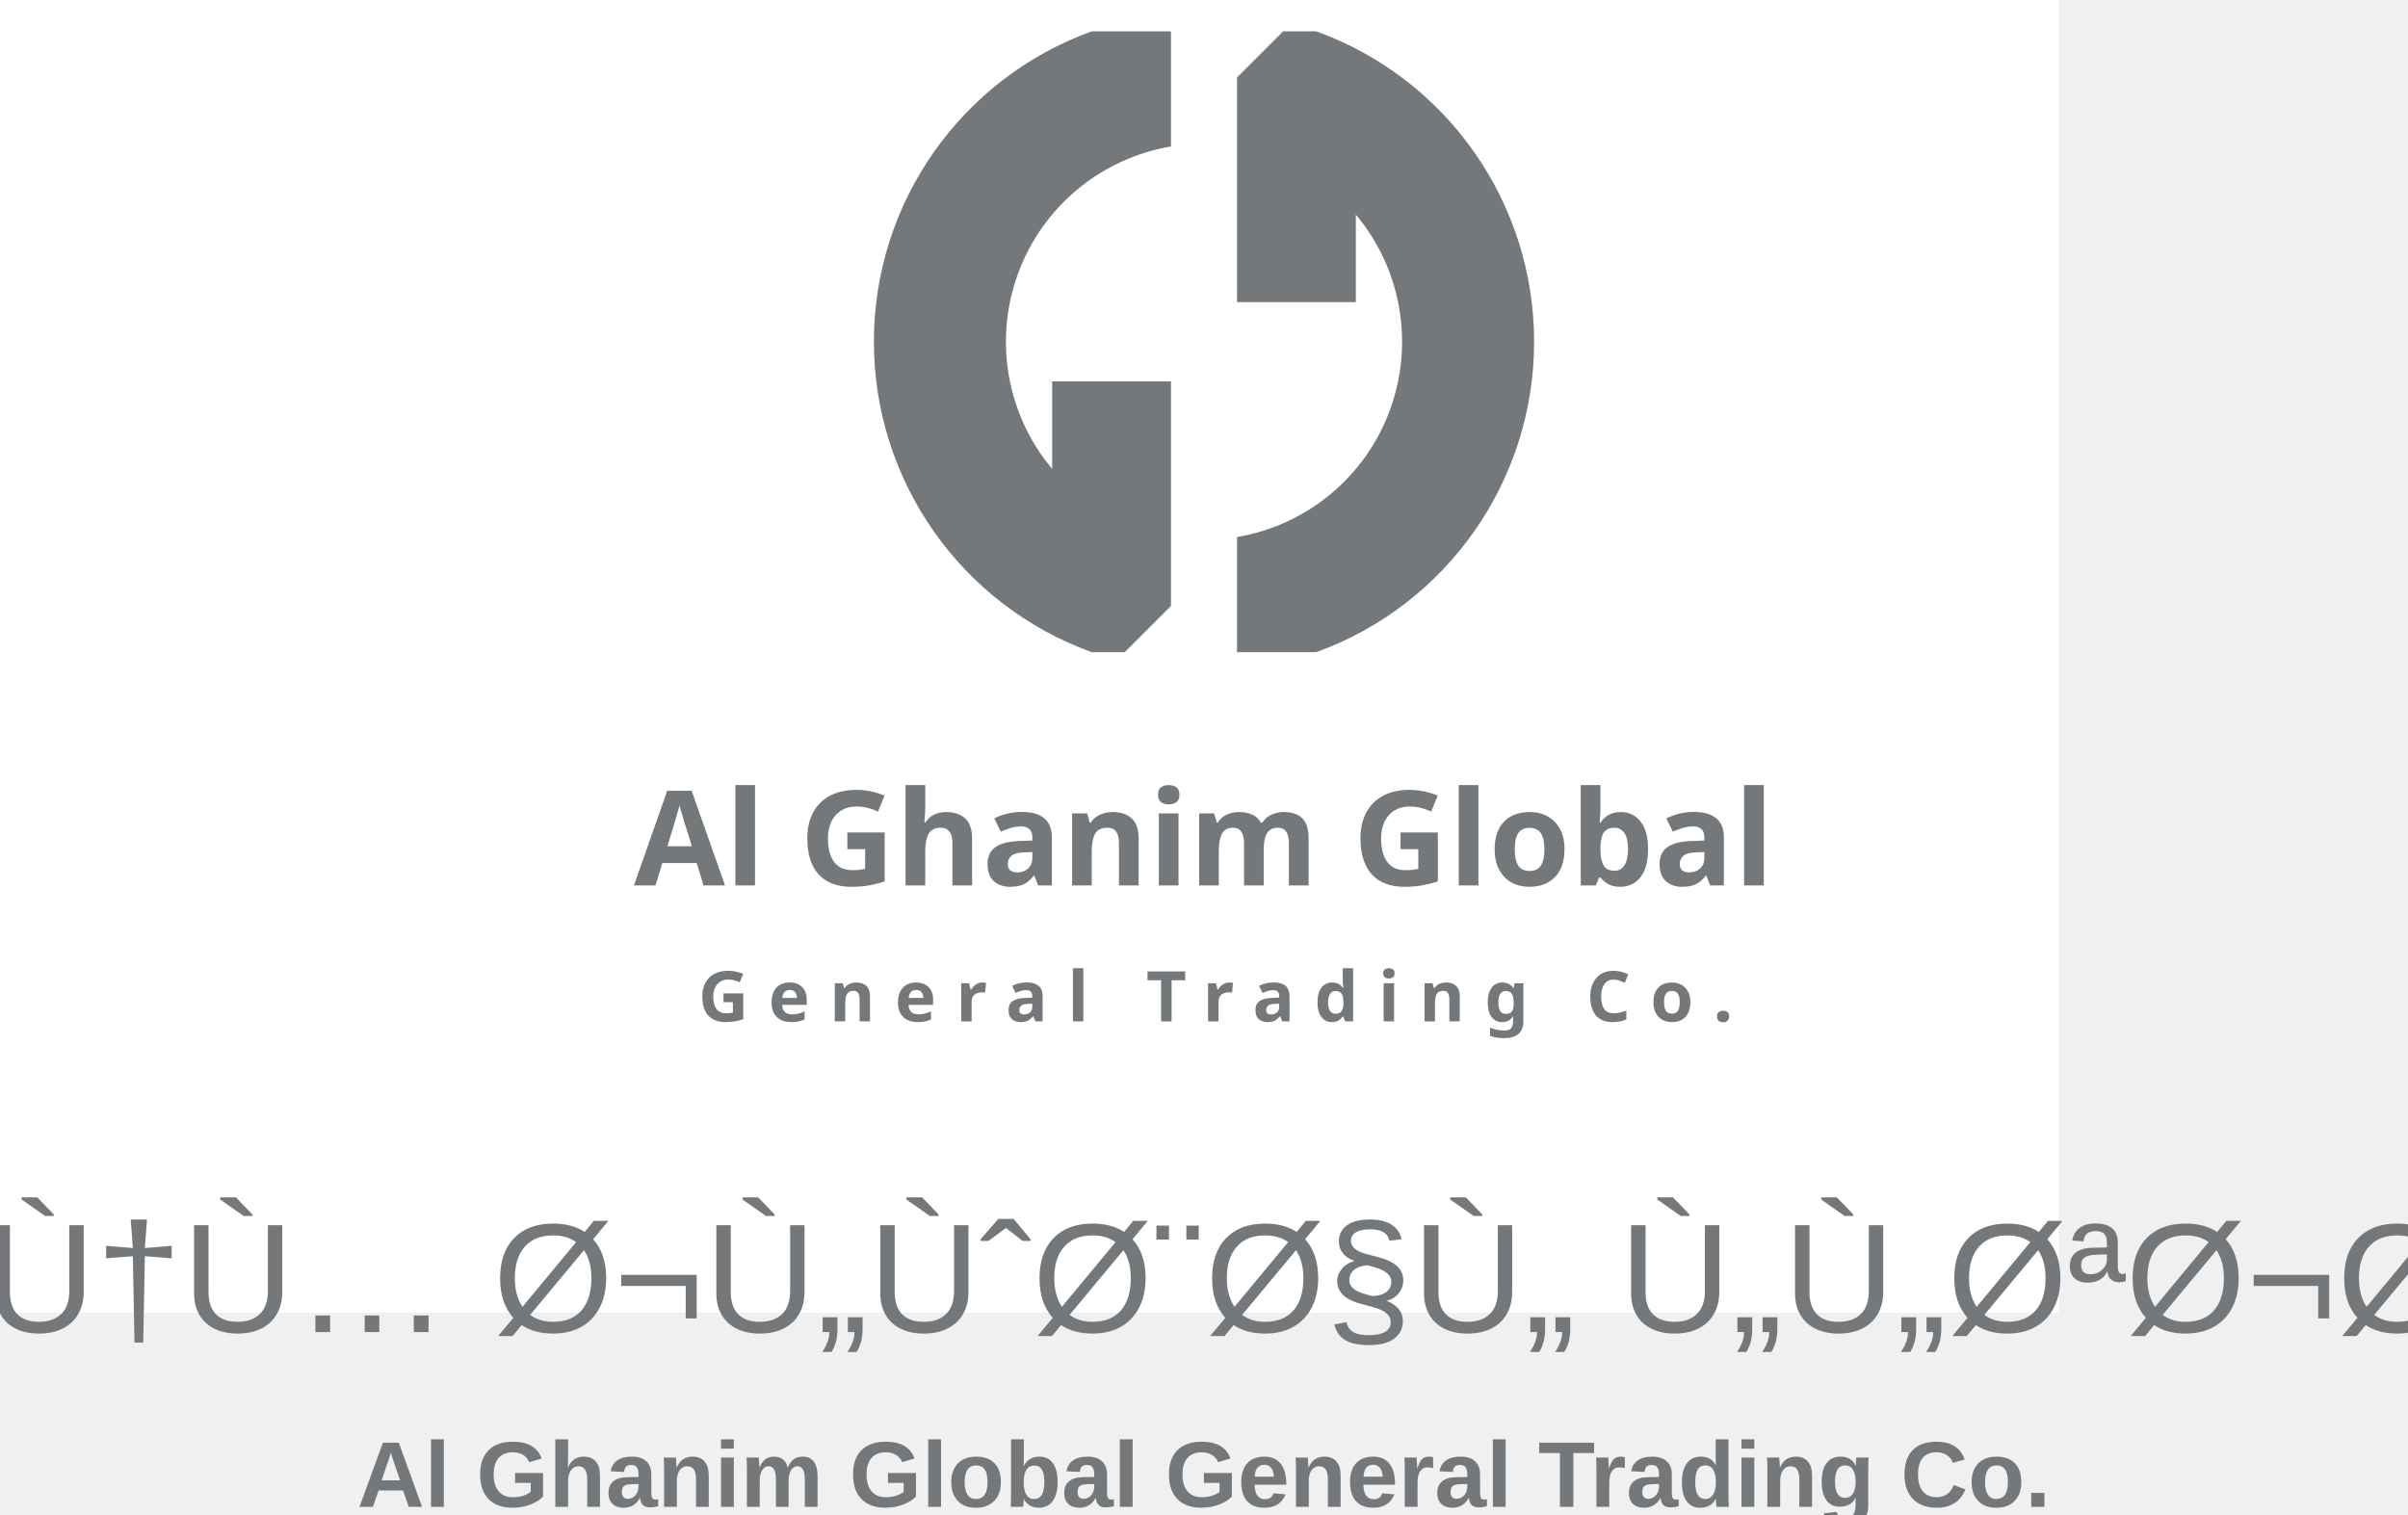
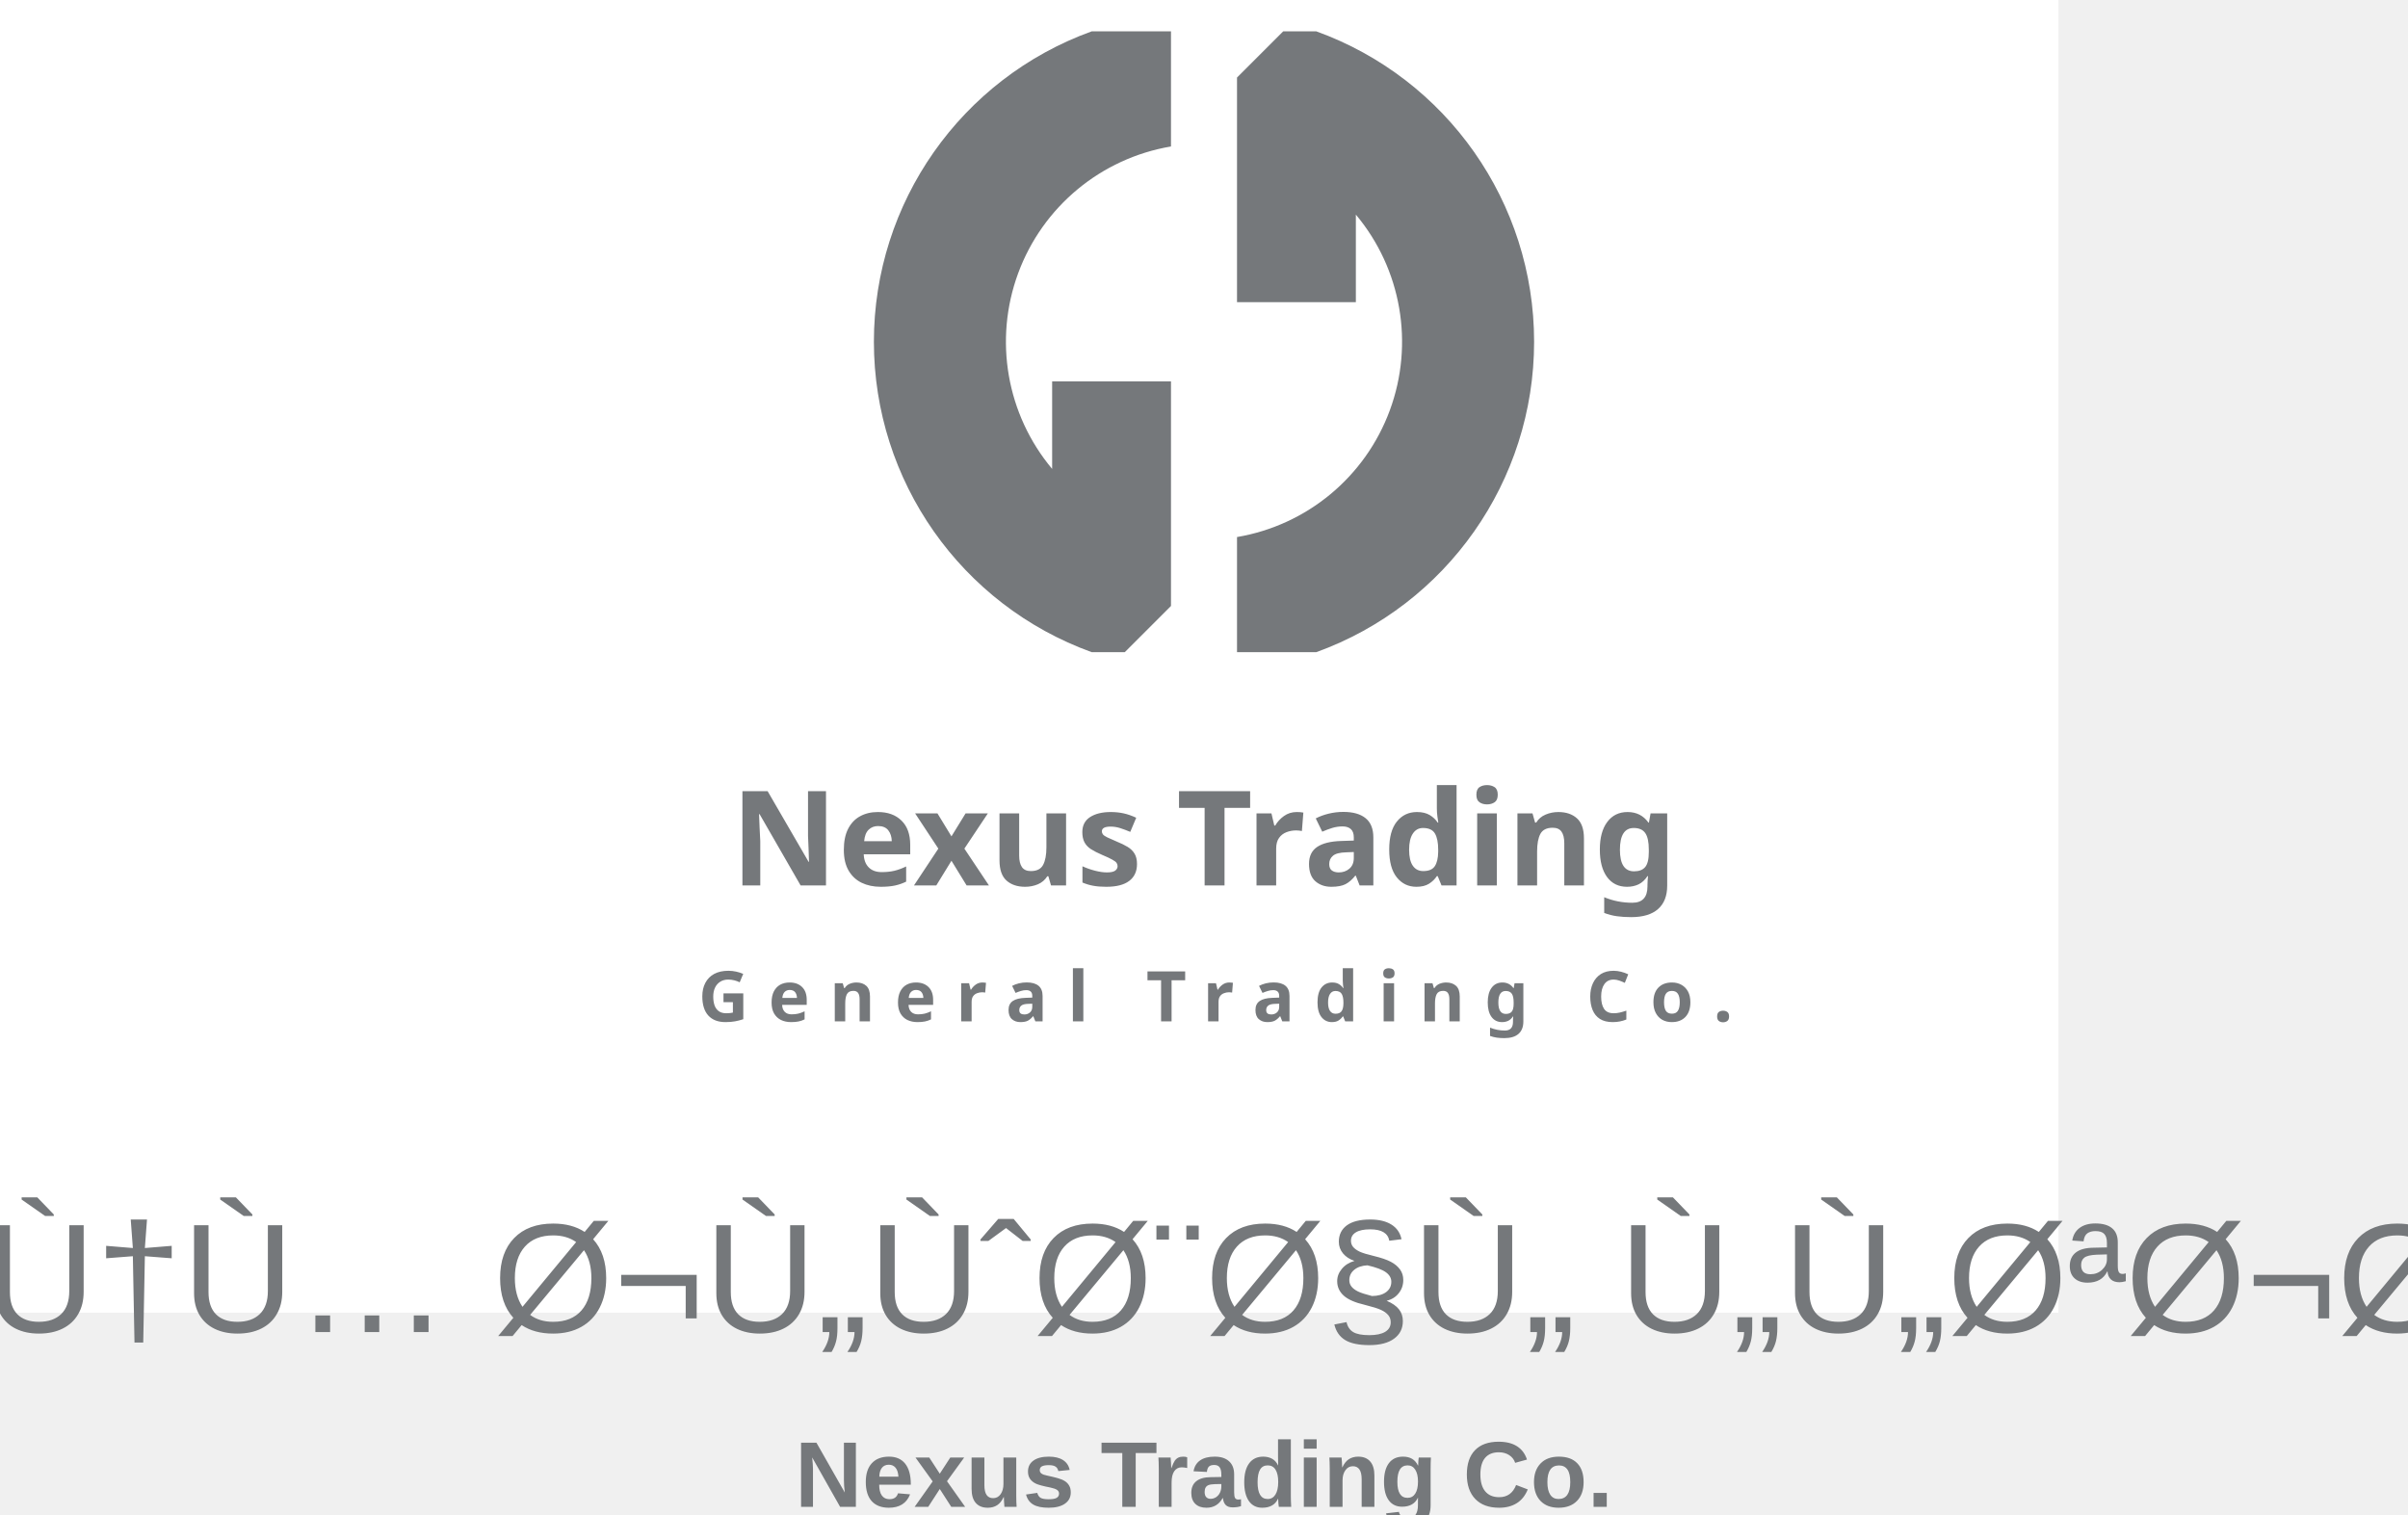
<svg xmlns="http://www.w3.org/2000/svg" viewBox="90 52 620 390" width="100%" height="100%">
  <defs>
    <style>
      .brand-grey { fill: #75787b; }
      
      .text-title {
        font-family: 'Montserrat', 'Segoe UI', system-ui, sans-serif;
        font-weight: 800;
        font-size: 34px;
      }
      .text-subtitle {
        font-family: 'Montserrat', 'Segoe UI', system-ui, sans-serif;
        font-weight: 700;
        font-size: 18px;
        letter-spacing: 0.28em;
      }
      .text-arabic {
        font-family: 'Segoe UI', Tahoma, Arial, sans-serif;
        font-size: 40px;
      }
      .text-bottom {
        font-family: 'Montserrat', Arial, Helvetica, sans-serif;
        font-weight: 700;
        font-size: 24px;
      }
    </style>
  </defs>
  <rect width="100%" height="100%" fill="#ffffff" />
  <g transform="translate(400, 140) scale(0.85)">
    <path class="brand-grey" d="       M -10 -94.04       L -34 -94.04       A 100 100 0 0 0 -34 94.04       L -24 94.04       L -10 80.04       L -10 12       L -46 12       L -46 38.52       A 60 60 0 0 1 -10 -59.16       Z     " />
    <path class="brand-grey" d="       M 10 94.04       L 34 94.04       A 100 100 0 0 0 34 -94.04       L 24 -94.04       L 10 -80.04       L 10 -12       L 46 -12       L 46 -38.52       A 60 60 0 0 1 10 59.16       Z     " />
  </g>
-   <text x="400" y="280" class="brand-grey text-title" text-anchor="middle">Al Ghanim Global</text>
+   <text x="400" y="280" class="brand-grey text-title" text-anchor="middle">Nexus Trading</text>
  <text x="403" y="315" class="brand-grey text-subtitle" text-anchor="middle">General Trading Co.</text>
  <text x="400" y="395" class="brand-grey text-arabic" text-anchor="middle" direction="rtl">Ø´Ø±ÙƒØ© Ø§Ù„ØºØ§Ù†Ù… Ø¬Ù„ÙˆØ¨Ø§Ù„ Ù„Ù„ØªØ¬Ø§Ø±Ù‡ Ø§Ù„Ø¹Ø§Ù…Ù‡</text>
-   <text x="400" y="440" class="brand-grey text-bottom" text-anchor="middle">Al Ghanim Global General Trading Co.</text>
+   <text x="400" y="440" class="brand-grey text-bottom" text-anchor="middle">Nexus Trading Co.</text>
</svg>
